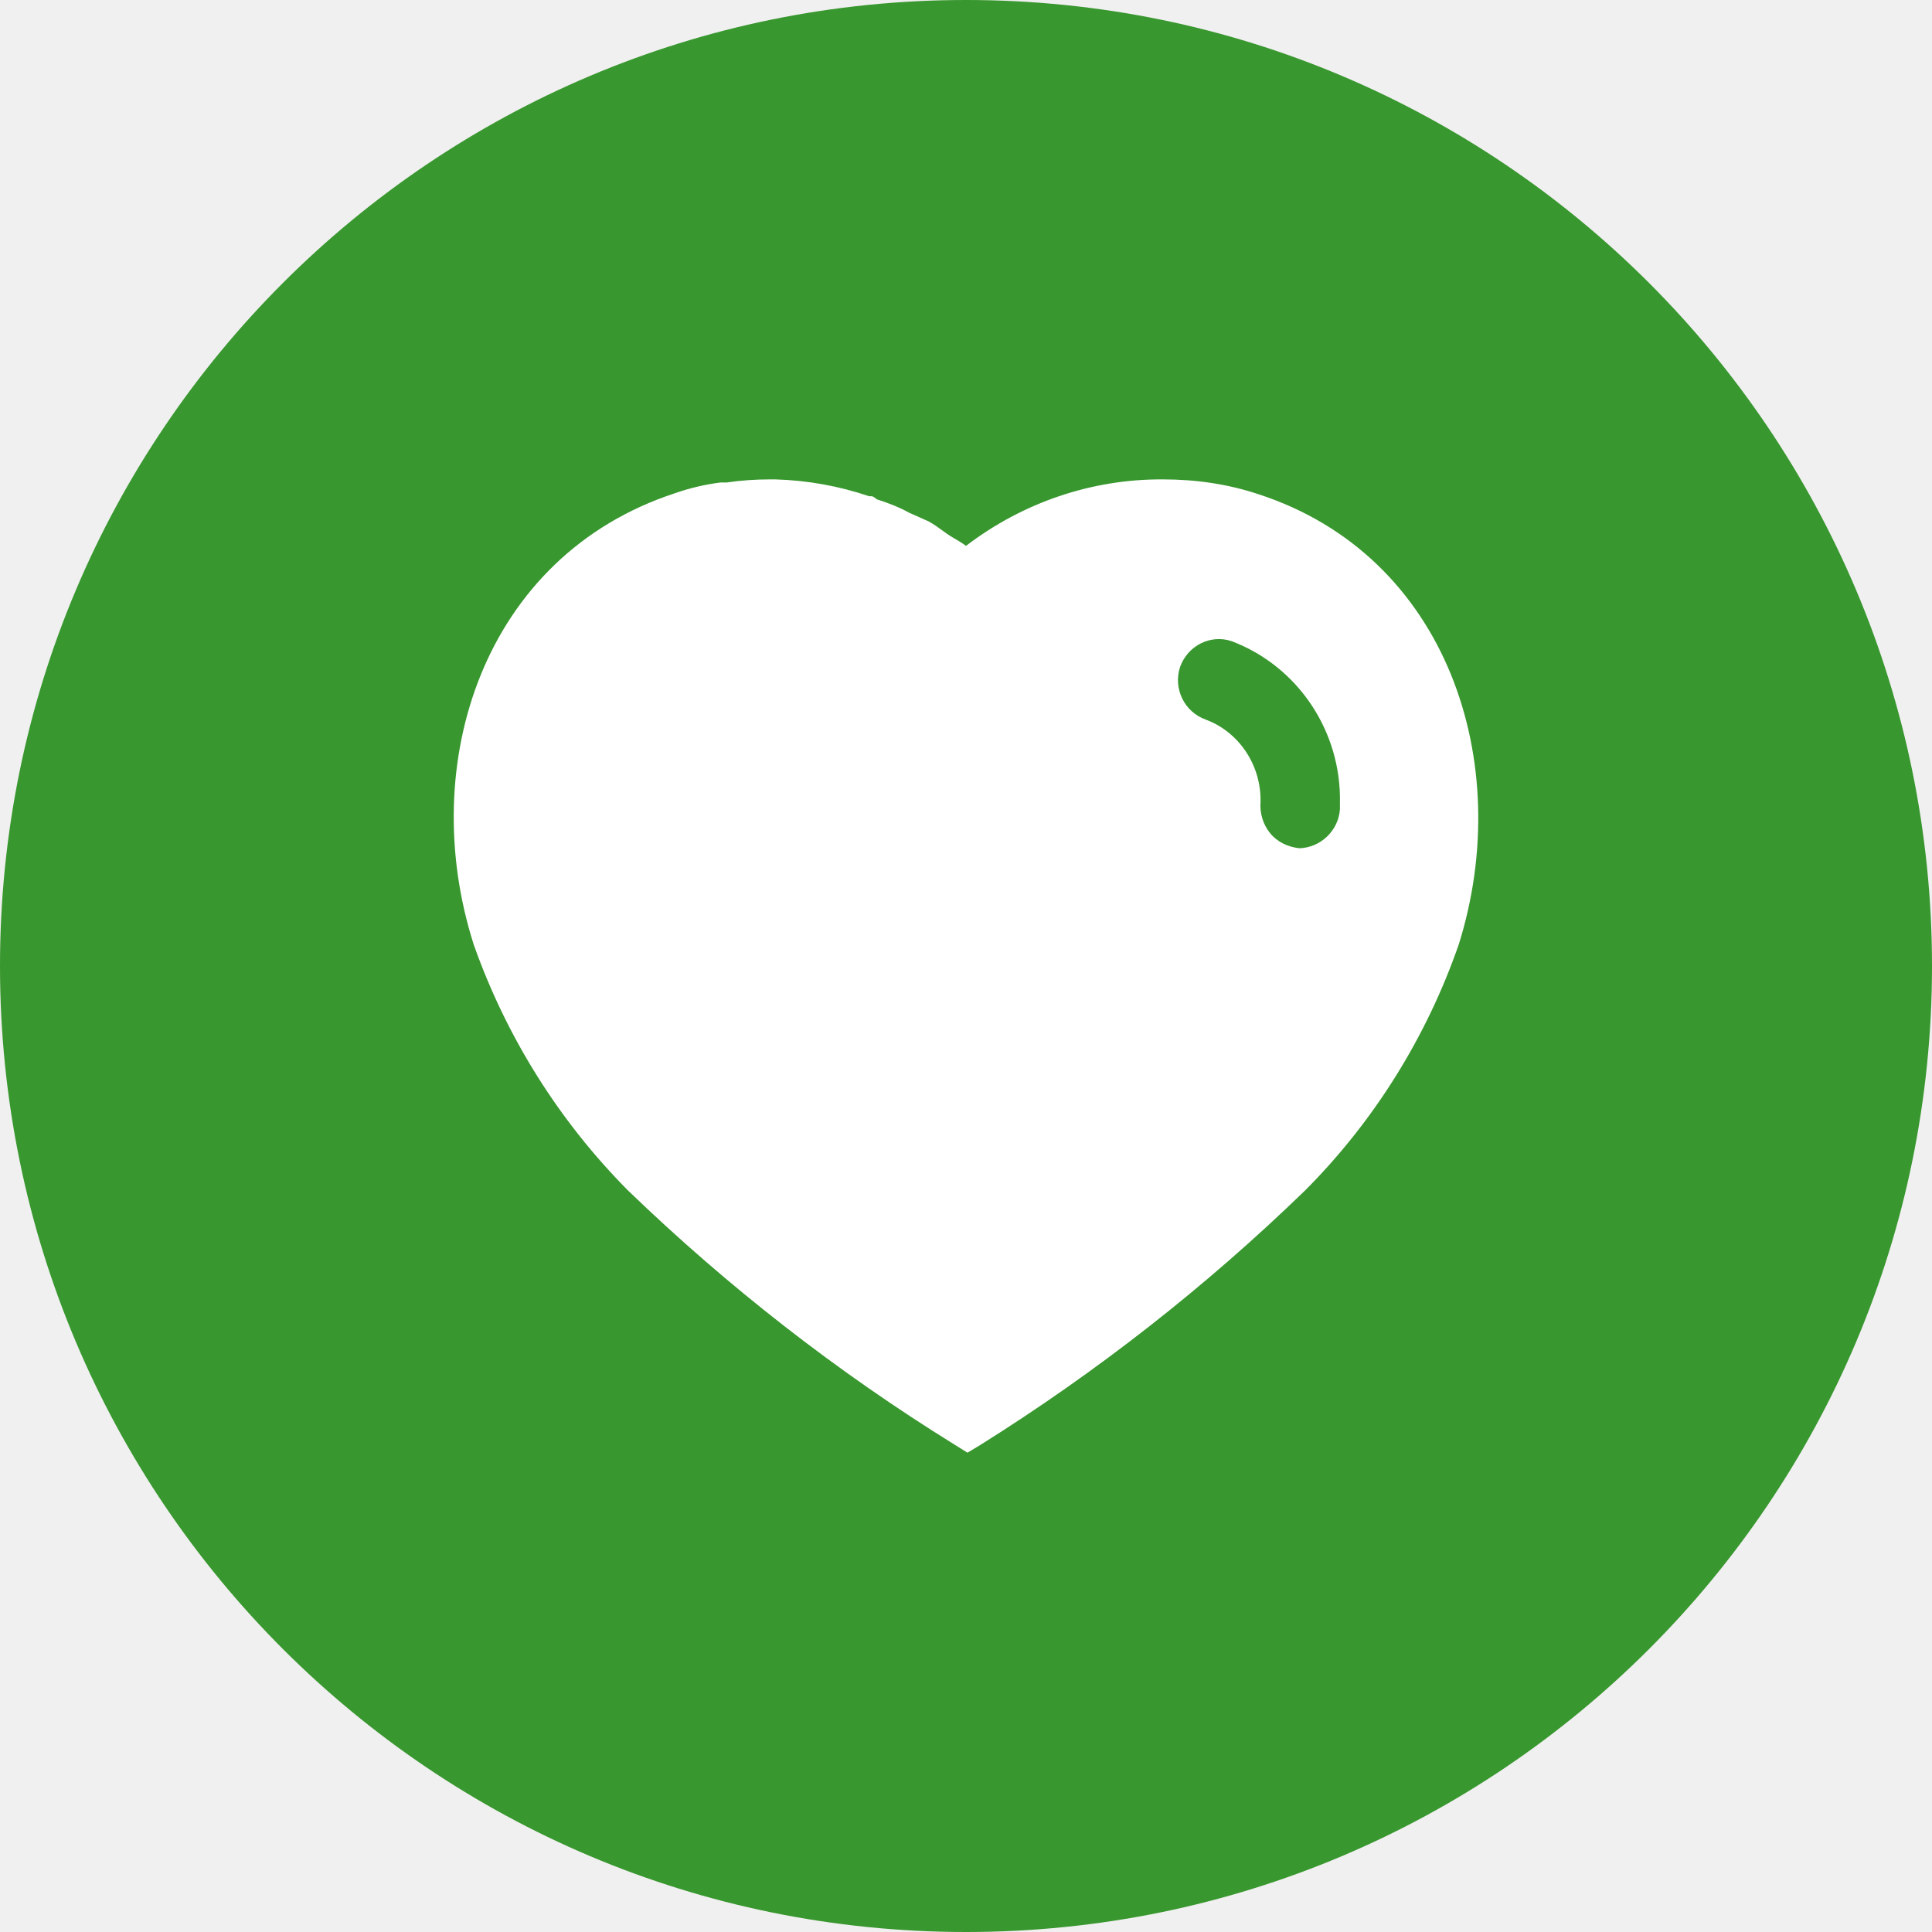
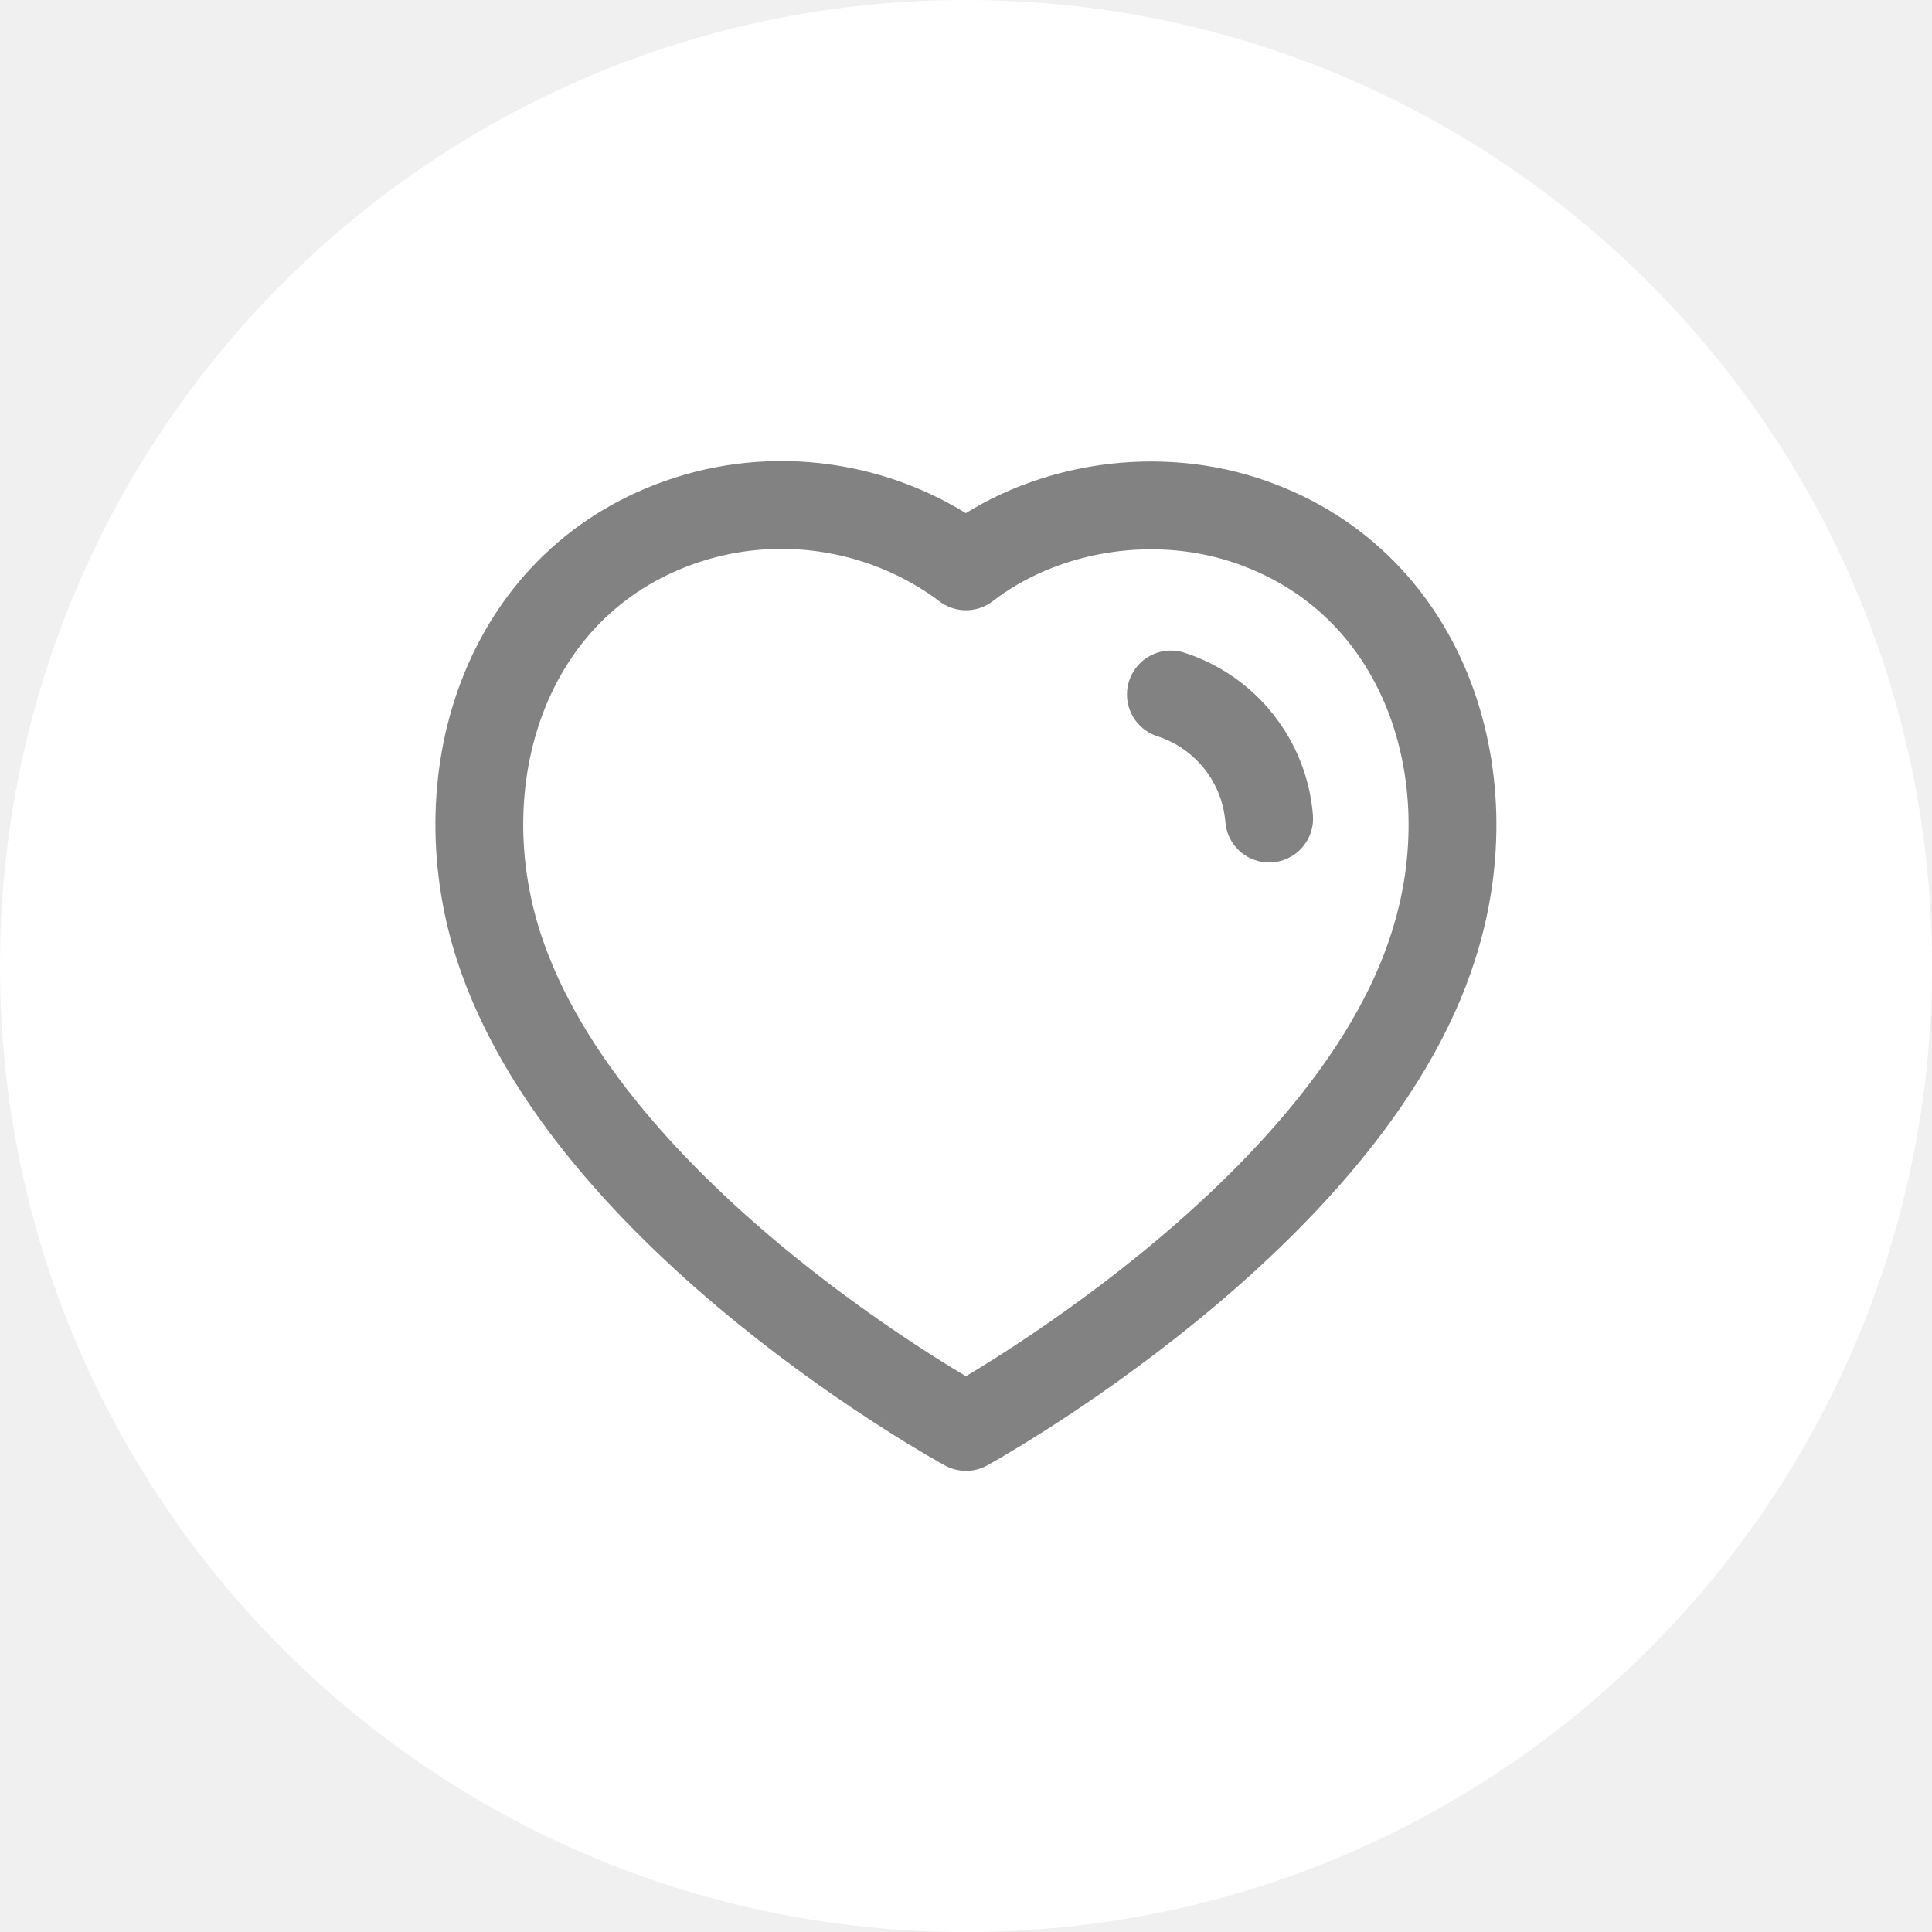
<svg xmlns="http://www.w3.org/2000/svg" width="22" height="22" viewBox="0 0 22 22" fill="none">
-   <rect width="22" height="22" rx="11" fill="#38972E" />
-   <path fill-rule="evenodd" clip-rule="evenodd" d="M13.246 5.459C13.614 5.459 13.981 5.511 14.331 5.628C16.484 6.328 17.26 8.69 16.611 10.755C16.244 11.811 15.643 12.774 14.856 13.561C13.73 14.652 12.494 15.62 11.163 16.454L11.017 16.542L10.866 16.448C9.53 15.62 8.287 14.652 7.15 13.555C6.369 12.768 5.767 11.811 5.394 10.755C4.735 8.69 5.511 6.328 7.687 5.616C7.856 5.557 8.031 5.516 8.206 5.494H8.276C8.44 5.47 8.602 5.459 8.766 5.459H8.83C9.197 5.47 9.553 5.534 9.898 5.651H9.932C9.956 5.662 9.973 5.675 9.985 5.686C10.114 5.727 10.236 5.774 10.352 5.838L10.574 5.937C10.628 5.966 10.688 6.009 10.74 6.047C10.773 6.071 10.802 6.092 10.825 6.106C10.834 6.112 10.844 6.118 10.854 6.123C10.904 6.152 10.956 6.183 11 6.216C11.648 5.721 12.435 5.453 13.246 5.459ZM14.797 9.659C15.037 9.652 15.241 9.46 15.258 9.215V9.145C15.276 8.328 14.78 7.588 14.027 7.302C13.788 7.22 13.526 7.349 13.438 7.594C13.357 7.839 13.485 8.107 13.73 8.194C14.104 8.334 14.354 8.702 14.354 9.11V9.128C14.343 9.261 14.383 9.39 14.465 9.49C14.546 9.589 14.669 9.646 14.797 9.659Z" fill="white" />
+   <rect width="22" height="22" rx="11" fill="white" />
+   <path fill-rule="evenodd" clip-rule="evenodd" d="M5.675 10.766C5.049 8.812 5.781 6.578 7.832 5.917C8.912 5.569 10.103 5.774 11 6.449C11.849 5.793 13.084 5.571 14.162 5.917C16.213 6.578 16.949 8.812 16.324 10.766C15.35 13.863 11 16.249 11 16.249C11 16.249 6.682 13.899 5.675 10.766Z" stroke="#828282" stroke-linecap="round" stroke-linejoin="round" />
+   <path d="M13.333 7.908C13.957 8.11 14.399 8.667 14.452 9.321" stroke="#828282" stroke-linecap="round" stroke-linejoin="round" />
</svg>
